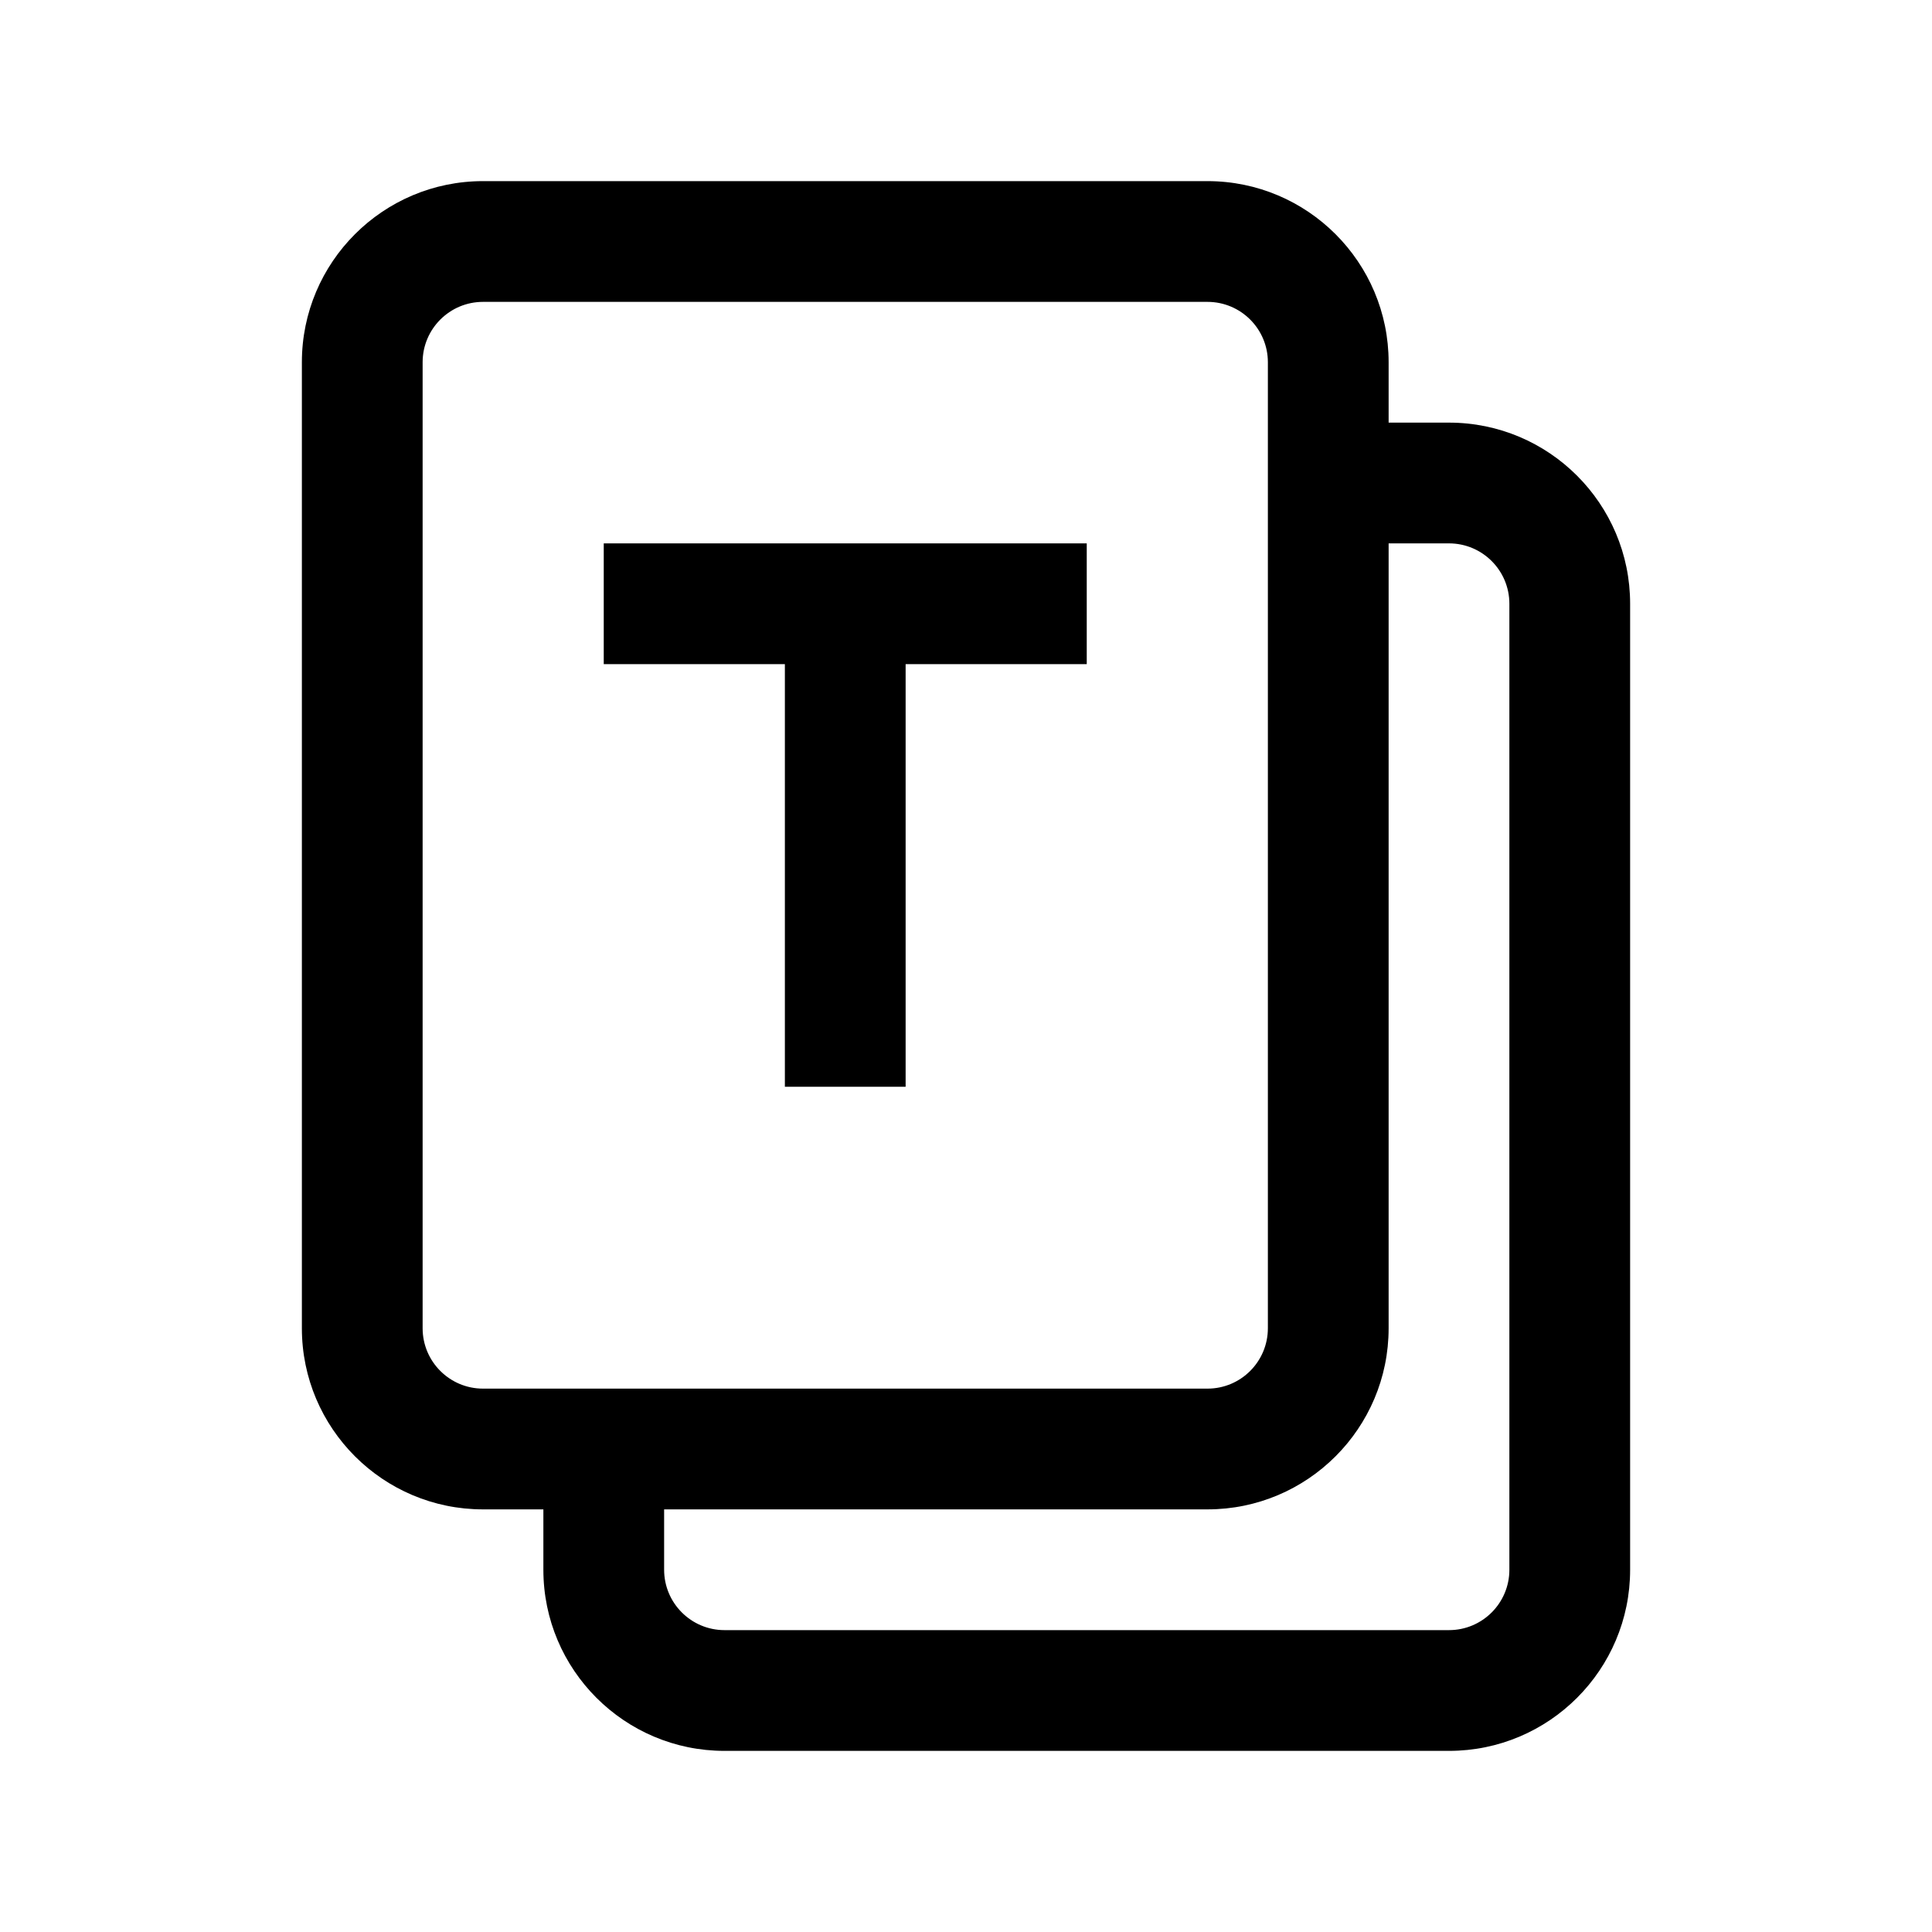
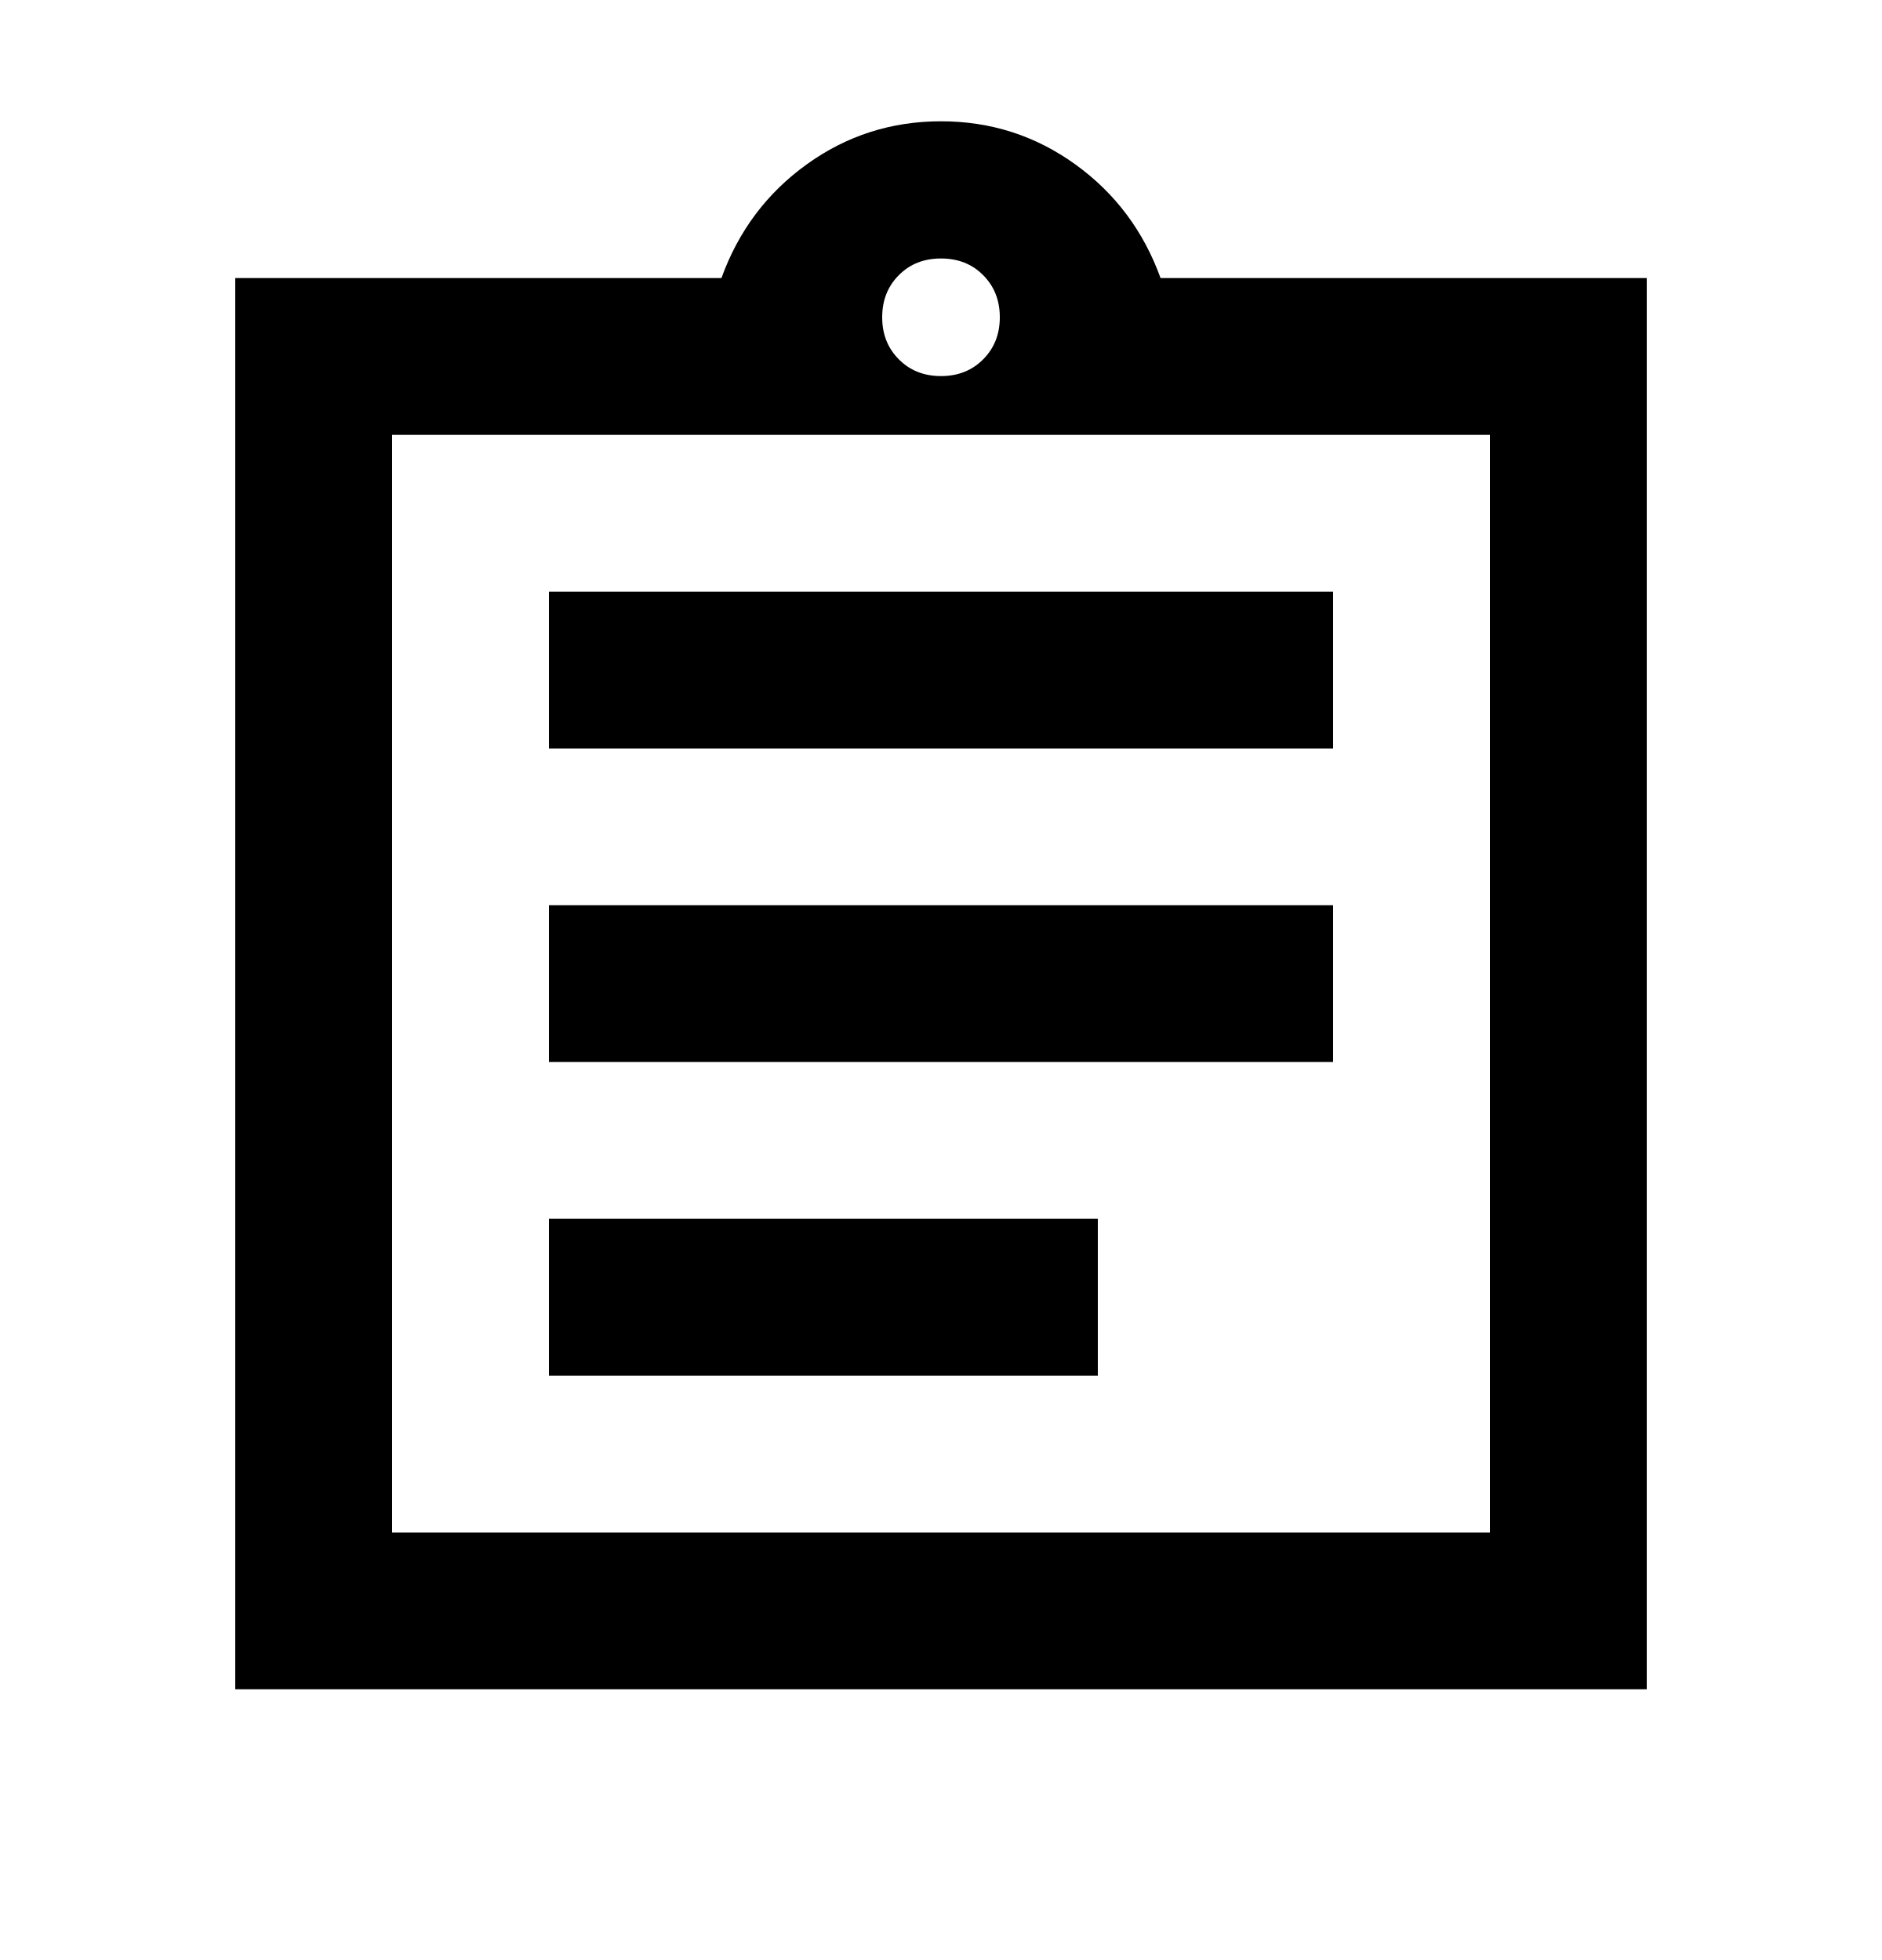
- <svg xmlns="http://www.w3.org/2000/svg" width="100%" height="100%" viewBox="0 0 16 16" fill="none" fit="" preserveAspectRatio="xMidYMid meet" focusable="false" class="size-6">
-   <path fill-rule="evenodd" clip-rule="evenodd" d="M4 1.5C3.172 1.5 2.5 2.172 2.5 3V11C2.5 11.828 3.172 12.5 4 12.5H4.5V13C4.5 13.828 5.172 14.5 6 14.5H12C12.828 14.5 13.5 13.828 13.5 13V5C13.5 4.172 12.828 3.5 12 3.5H11.5V3C11.5 2.172 10.828 1.5 10 1.5H4ZM11.5 4.5V11C11.5 11.828 10.828 12.5 10 12.5H5.5V13C5.5 13.276 5.724 13.5 6 13.5H12C12.276 13.5 12.5 13.276 12.5 13V5C12.5 4.724 12.276 4.5 12 4.5H11.5ZM3.5 3C3.5 2.724 3.724 2.5 4 2.5H10C10.276 2.5 10.5 2.724 10.5 3V11C10.5 11.276 10.276 11.5 10 11.5H4C3.724 11.5 3.5 11.276 3.5 11V3ZM6.5 5.5H5V4.5H9V5.5H7.5V9H6.5V5.5Z" fill="currentColor" />
+ <svg xmlns="http://www.w3.org/2000/svg" width="100%" height="100%" viewBox="0 0 24 25" fill="none" fit="" preserveAspectRatio="xMidYMid meet" focusable="false" class="size-6">
+   <path d="M3 21.547V3.547H9.2C9.417 2.947 9.779 2.463 10.287 2.097C10.796 1.73 11.367 1.547 12 1.547C12.633 1.547 13.204 1.73 13.713 2.097C14.221 2.463 14.583 2.947 14.8 3.547H21V21.547H3ZM5 19.547H19V5.547H5V19.547ZM7 17.547H14V15.546H7V17.547ZM7 13.546H17V11.546H7V13.546ZM7 9.547H17V7.547H7V9.547ZM12 4.797C12.217 4.797 12.396 4.726 12.537 4.584C12.679 4.442 12.75 4.263 12.75 4.047C12.75 3.83 12.679 3.651 12.537 3.509C12.396 3.367 12.217 3.297 12 3.297C11.783 3.297 11.604 3.367 11.463 3.509C11.321 3.651 11.25 3.83 11.25 4.047C11.25 4.263 11.321 4.442 11.463 4.584C11.604 4.726 11.783 4.797 12 4.797Z" fill="currentColor" />
</svg>
